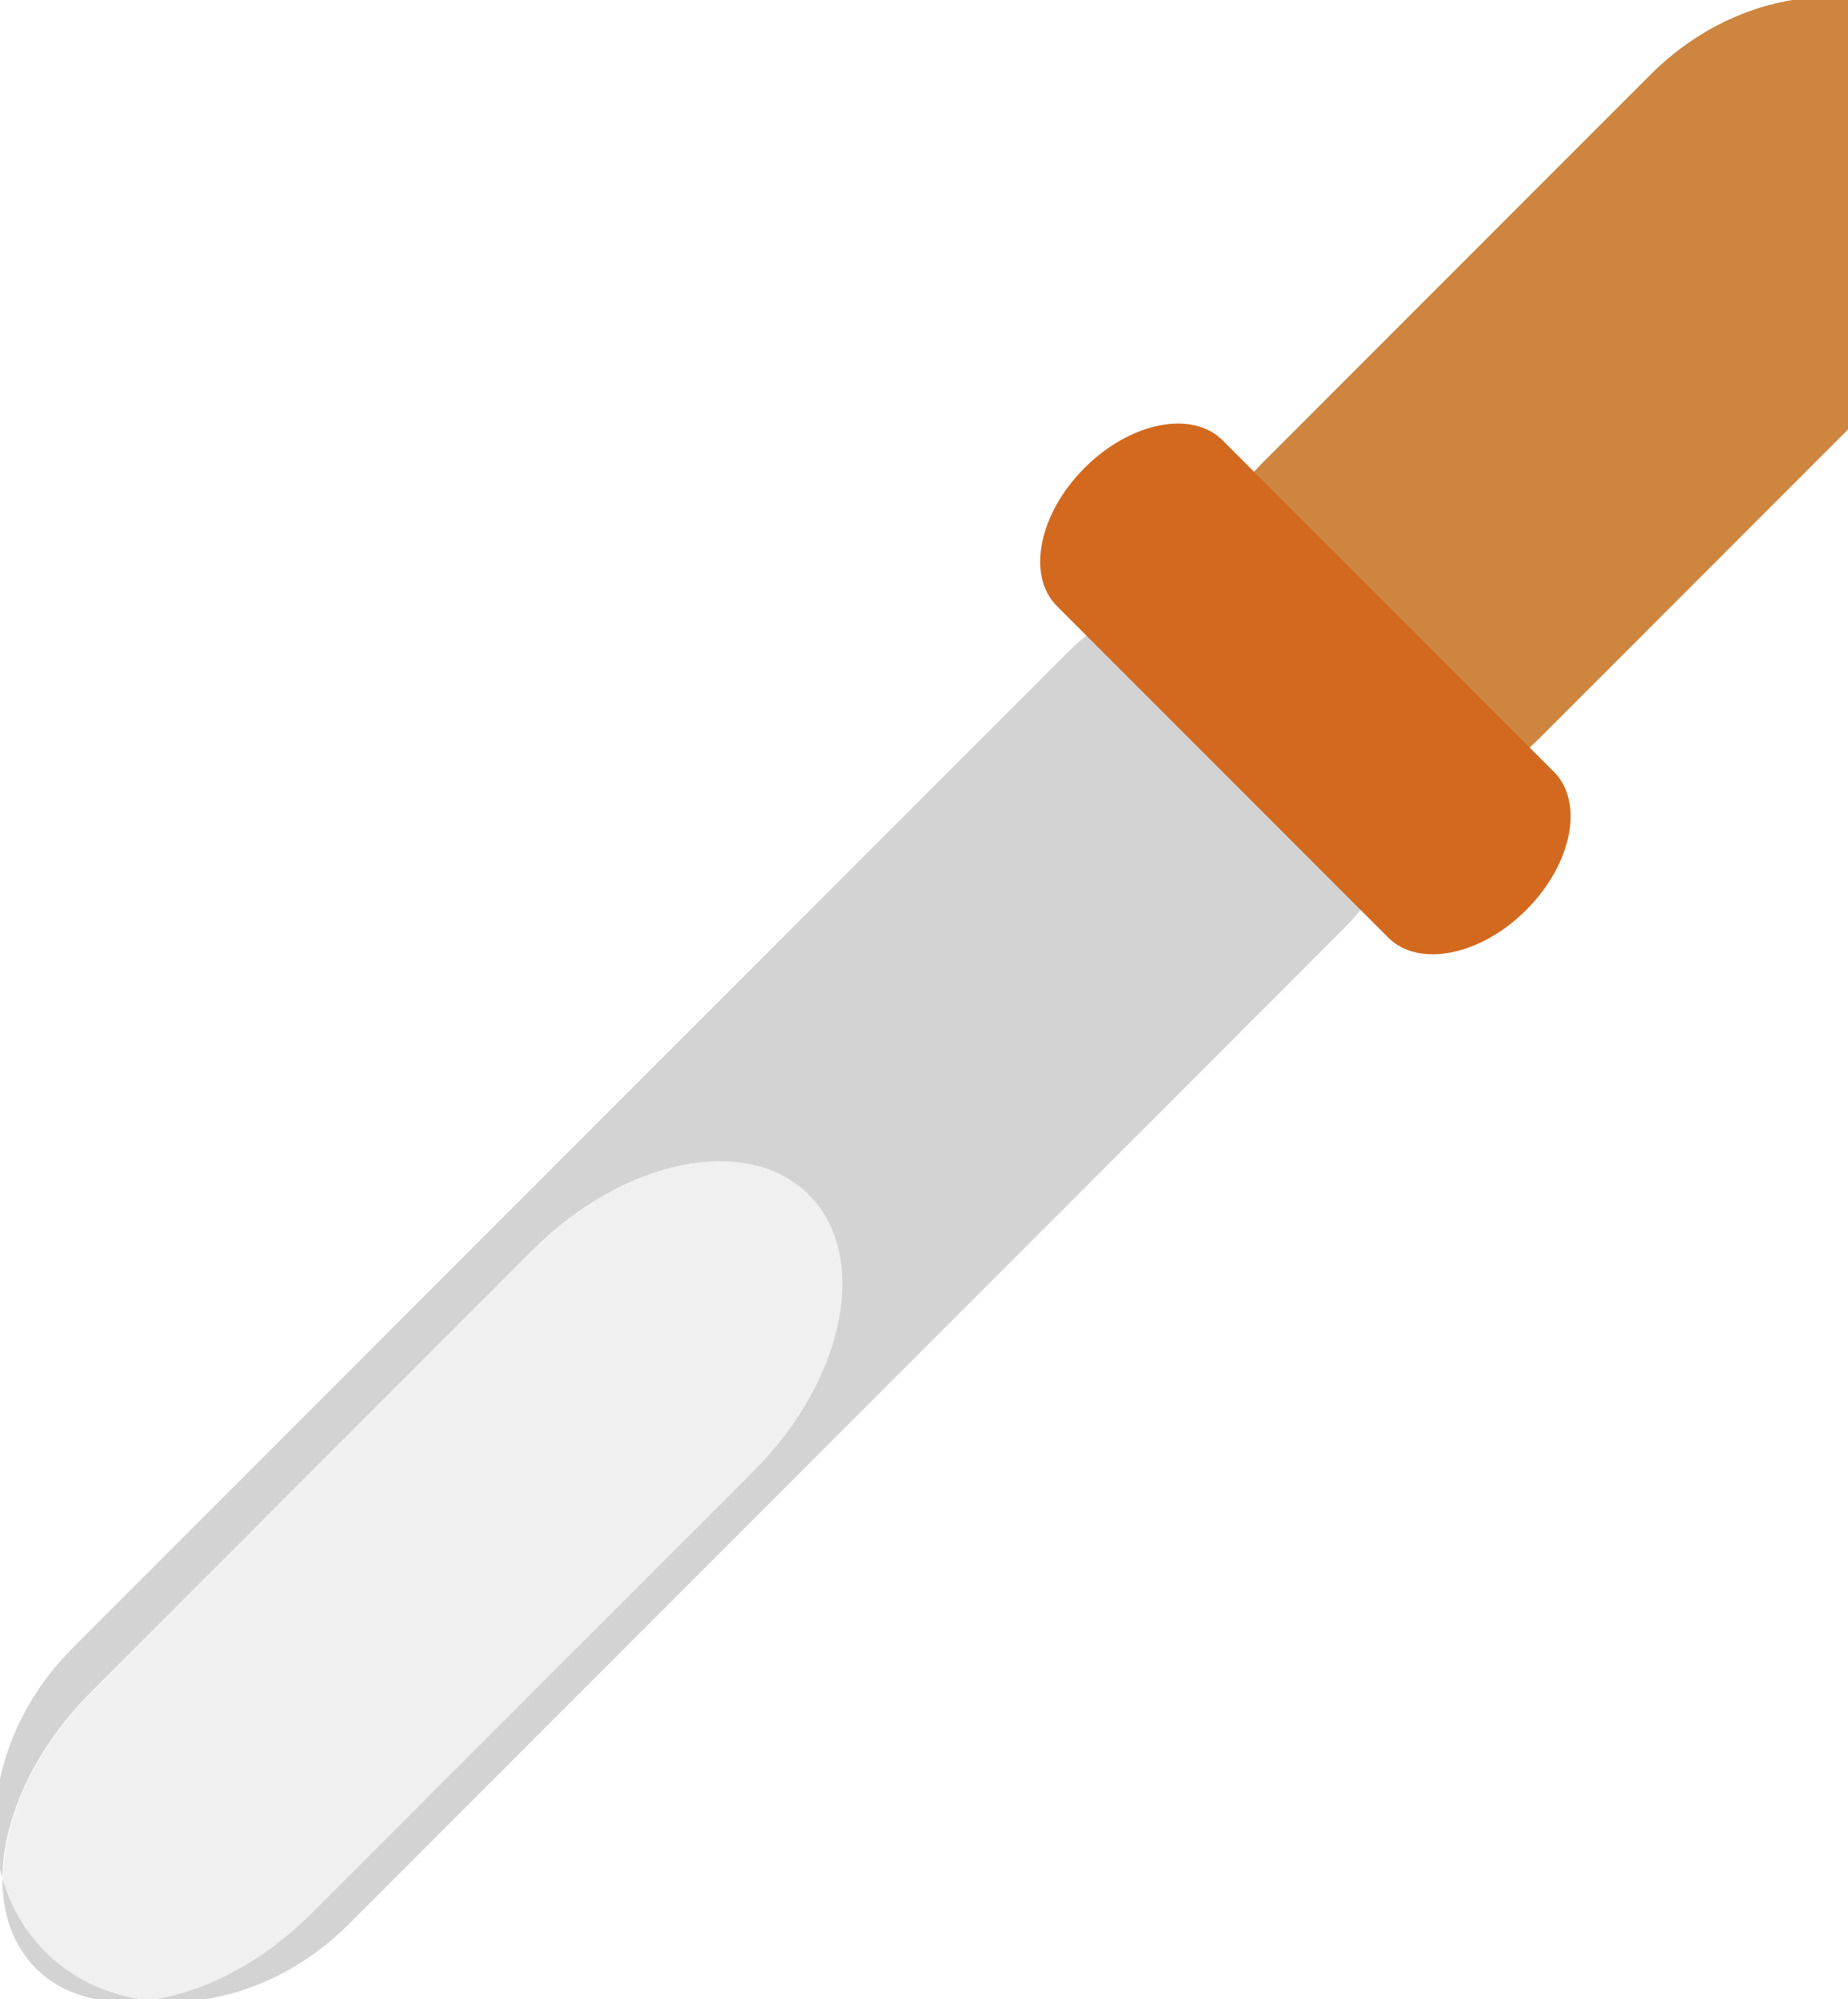
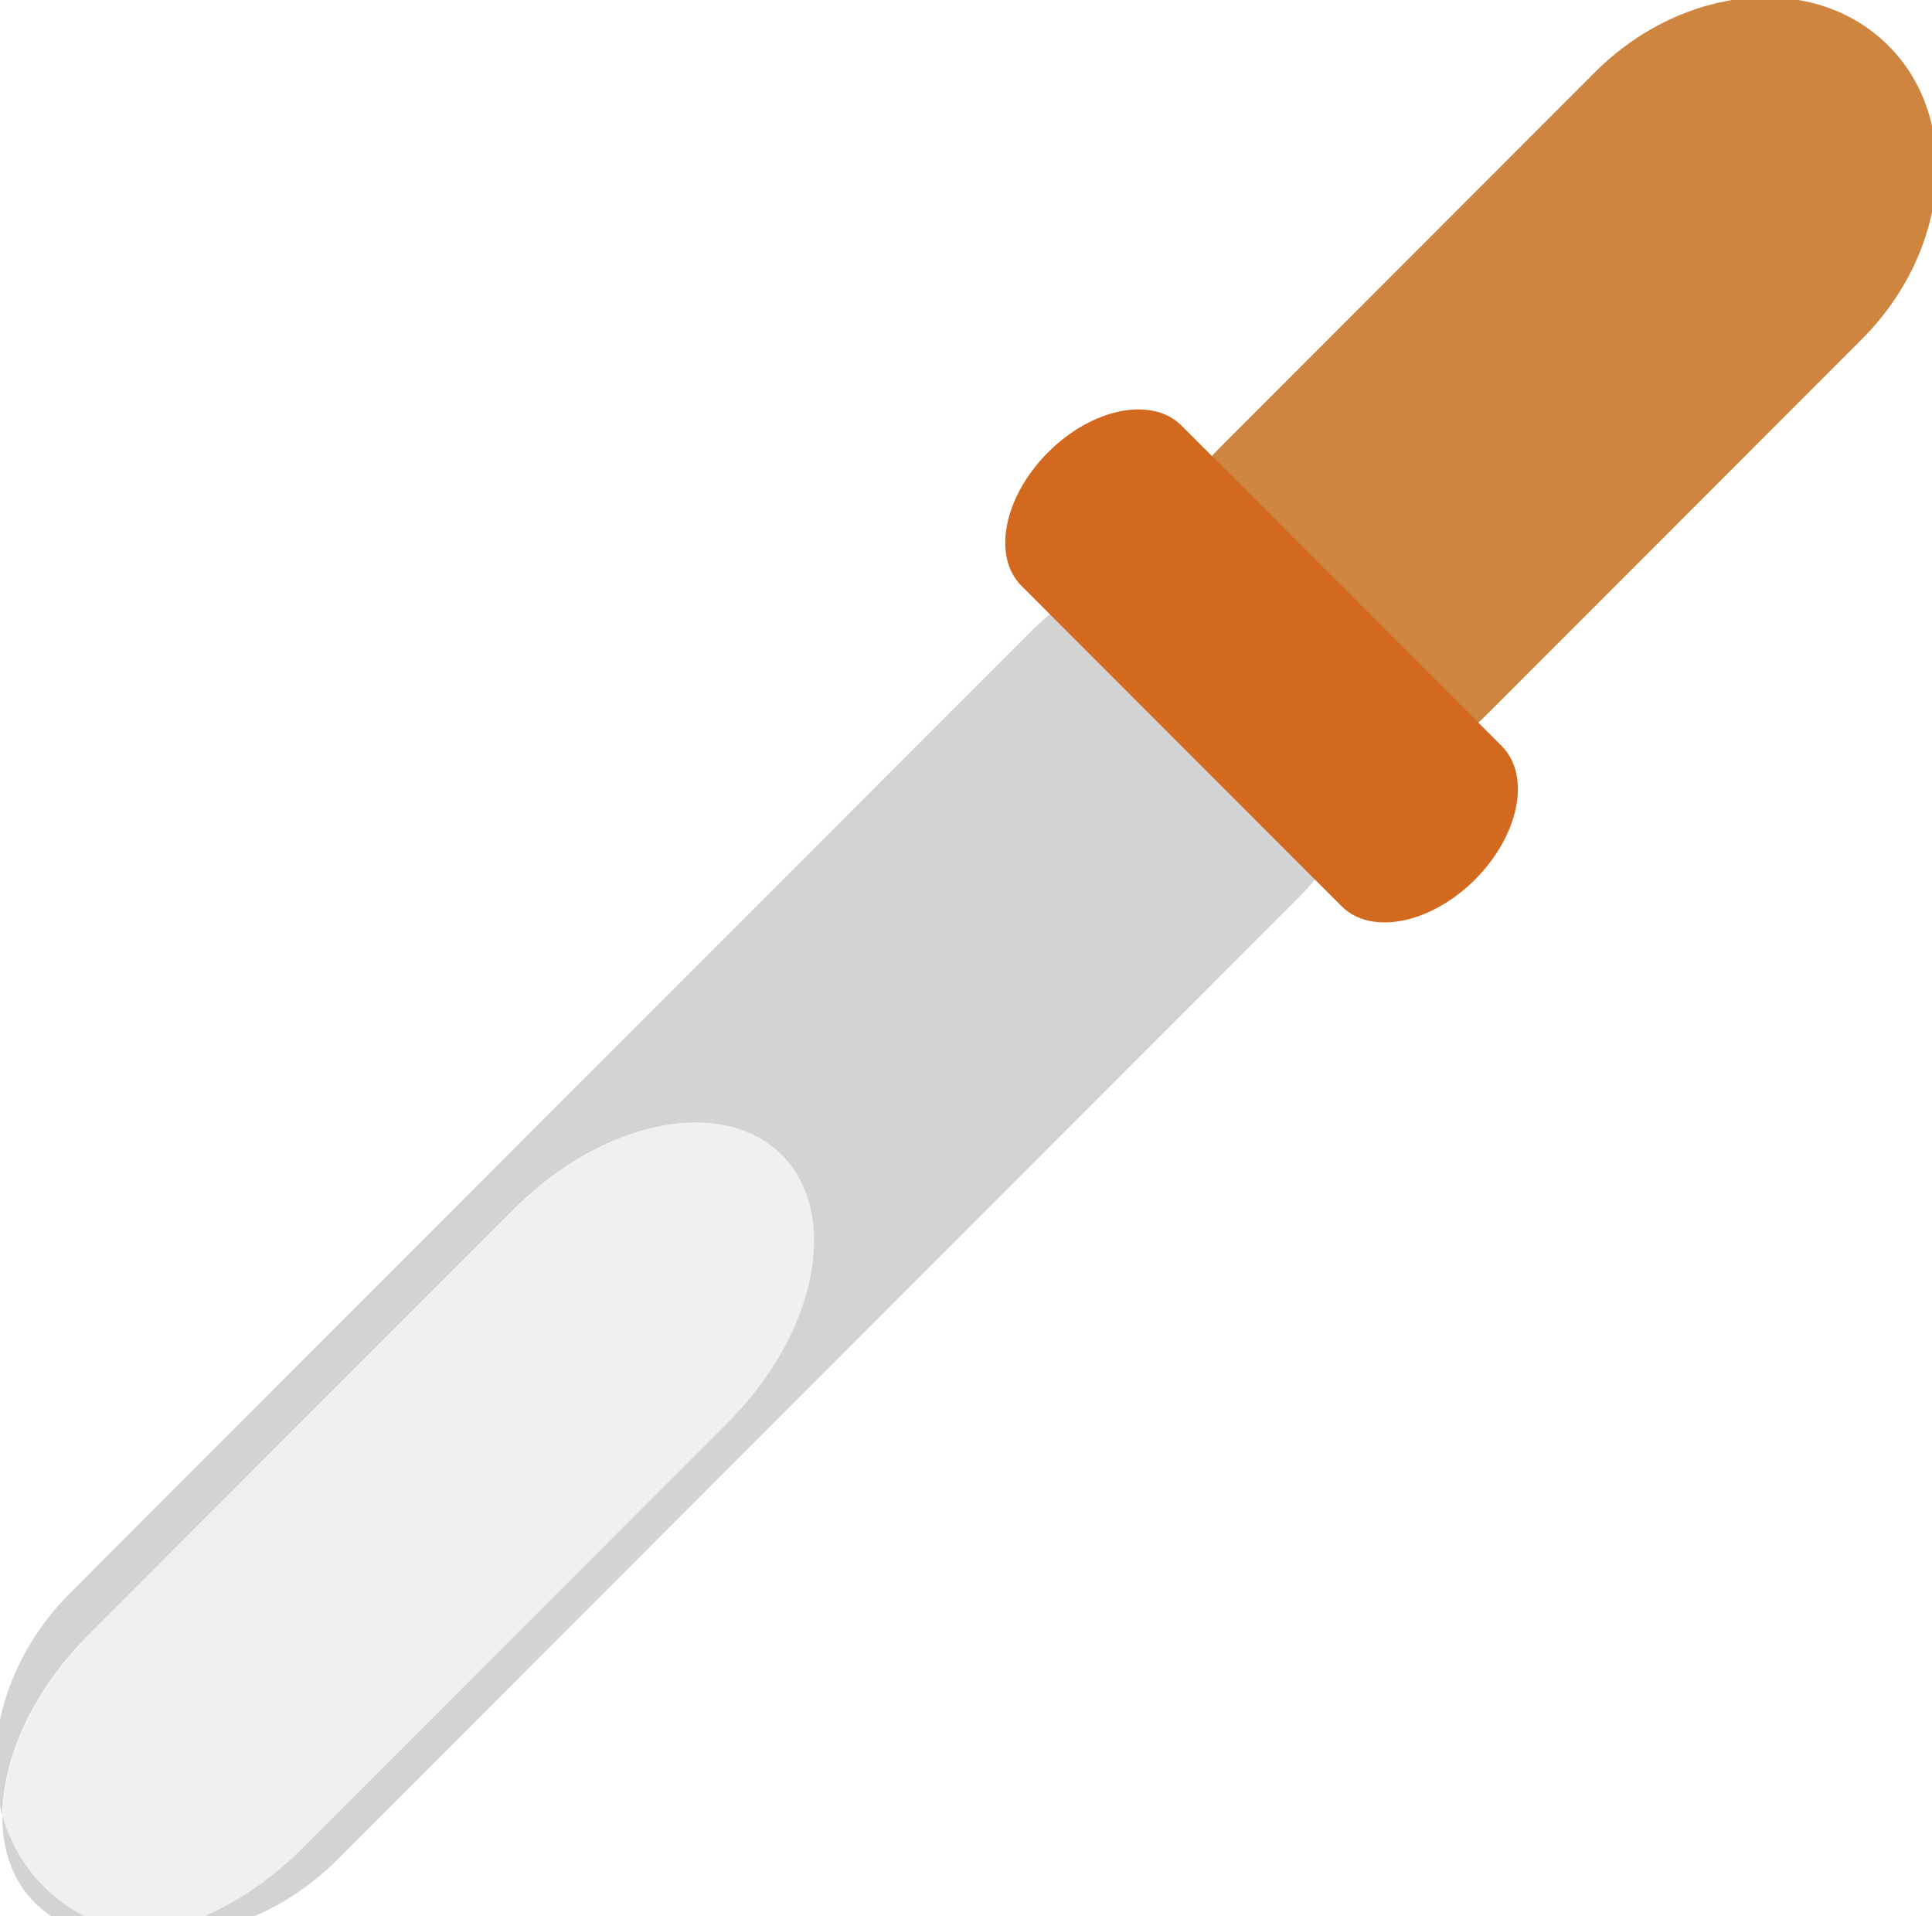
- <svg xmlns="http://www.w3.org/2000/svg" viewBox="0 0 110 119" text-rendering="geometricPrecision" shape-rendering="geometricPrecision" style="white-space: pre;">
+ <svg xmlns="http://www.w3.org/2000/svg" viewBox="0 0 119 118" text-rendering="geometricPrecision" shape-rendering="geometricPrecision" style="white-space: pre;">
  <path fill="#ffffff" stroke="none" d="M119,0L0,0L0,119L5.704,119C6.836,119.224,8.074,119.22,9.36,119L119,119ZM9.36,119C12.432,118.475,15.779,116.717,18.609,113.884L44.905,87.571C50.351,82.121,51.823,74.758,48.192,71.125C44.561,67.492,37.203,68.965,31.757,74.414L5.461,100.728C0.015,106.177,-1.457,113.54,2.174,117.173C3.128,118.128,4.338,118.73,5.704,119Z" fill-rule="evenodd" transform="translate(59.5,59.5) translate(-59.5,-59.5)" />
  <rect rx="30" ry="100" width="130" height="50" fill="#cd853f" stroke="none" stroke-width="1px" transform="translate(42.3549,47.2146) rotate(-45.0189) skewX(-0.0377361) scale(0.465004,0.465004) translate(50,20)" />
  <path fill="#d3d3d3" stroke="none" stroke-width="1px" d="M210,0L30,0C17.944,0,7.549,5.926,2.781,14.474C-0.454,17.666,-2.343,21.514,-2.343,25.657C-2.343,30.629,0.378,35.177,4.883,38.676C10.24,45.495,19.489,50,30,50L210,50C226.569,50,240,38.807,240,25C240,11.193,226.569,0,210,0ZM4.883,38.676C10.385,42.95,18.547,45.657,27.657,45.657L107.657,45.657C124.225,45.657,137.657,36.703,137.657,25.657C137.657,14.611,124.225,5.657,107.657,5.657L27.657,5.657C17.302,5.657,8.172,9.154,2.781,14.474C0.996,17.673,0,21.24,0,25C0,30.048,1.795,34.746,4.883,38.676Z" fill-rule="evenodd" transform="translate(-28.5386,117.831) rotate(-45.0189) skewX(-0.0377361) scale(0.465004,0.465004) translate(50,20)" />
  <rect rx="50" ry="10" width="30" height="80" fill="#d2691e" stroke="none" stroke-width="1px" transform="translate(36.6172,42.6565) rotate(-45.0189) skewX(-0.0377361) scale(0.465004,0.465004) translate(50,20)" />
</svg>
